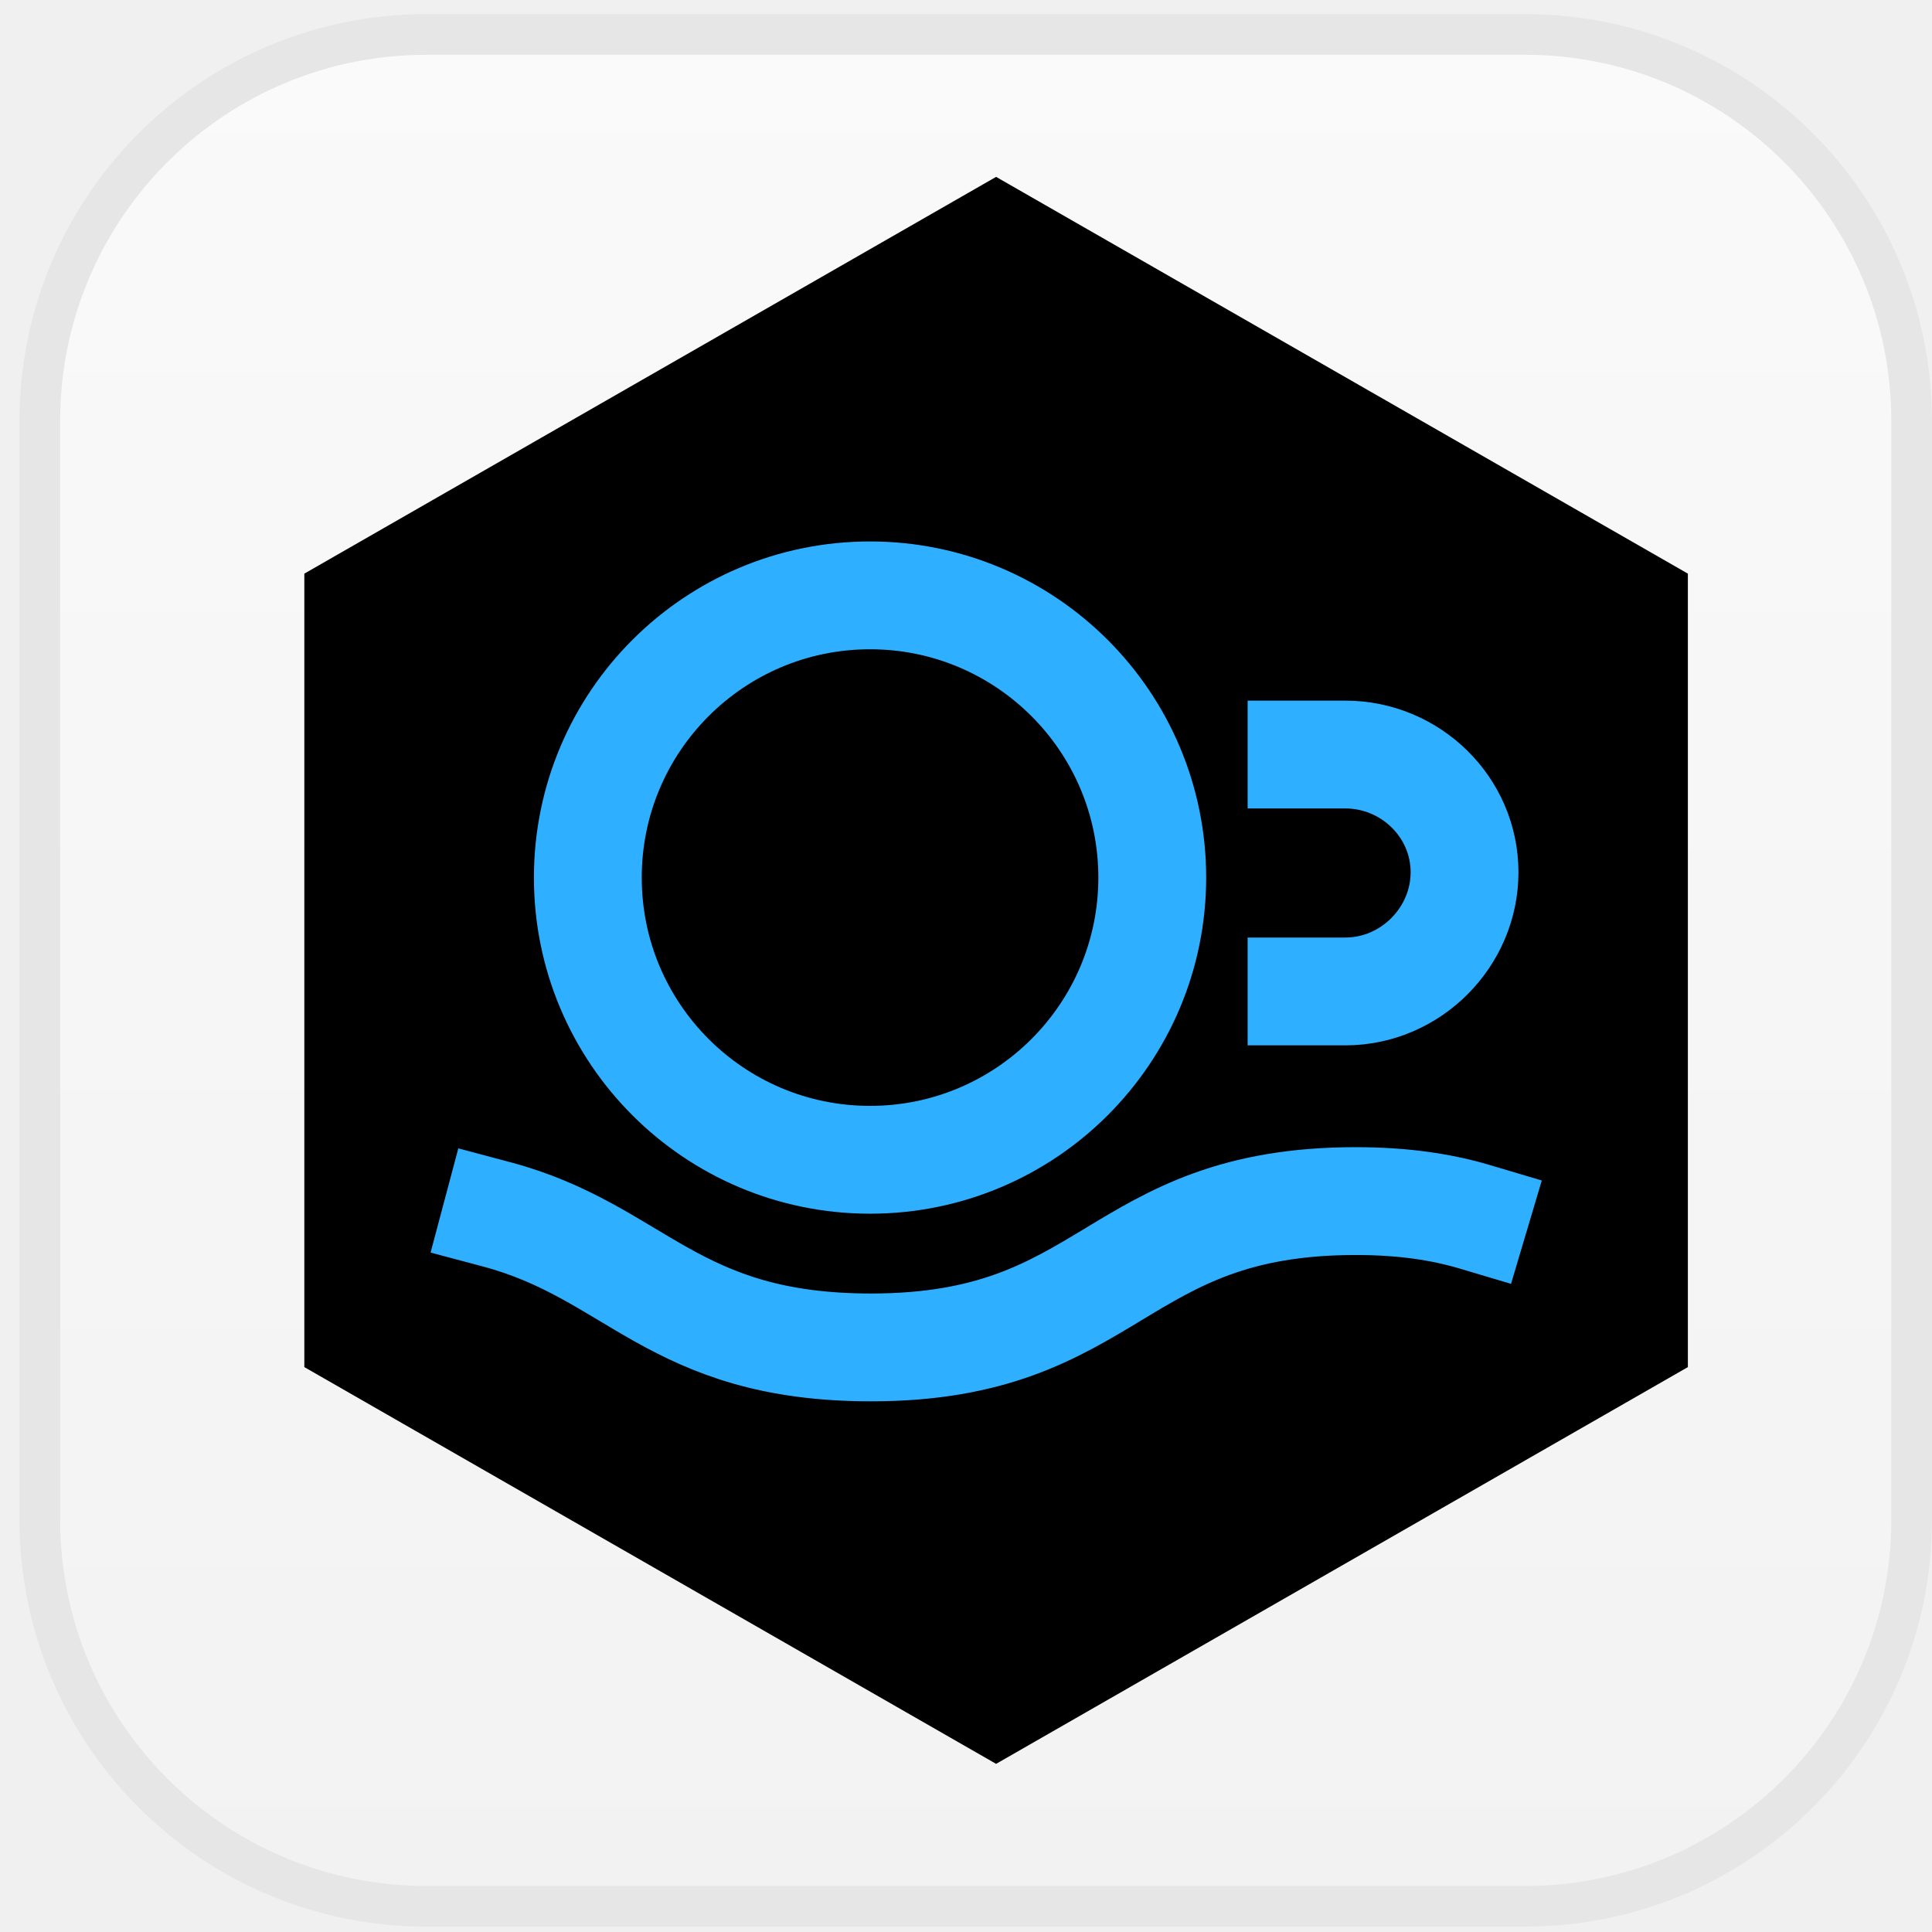
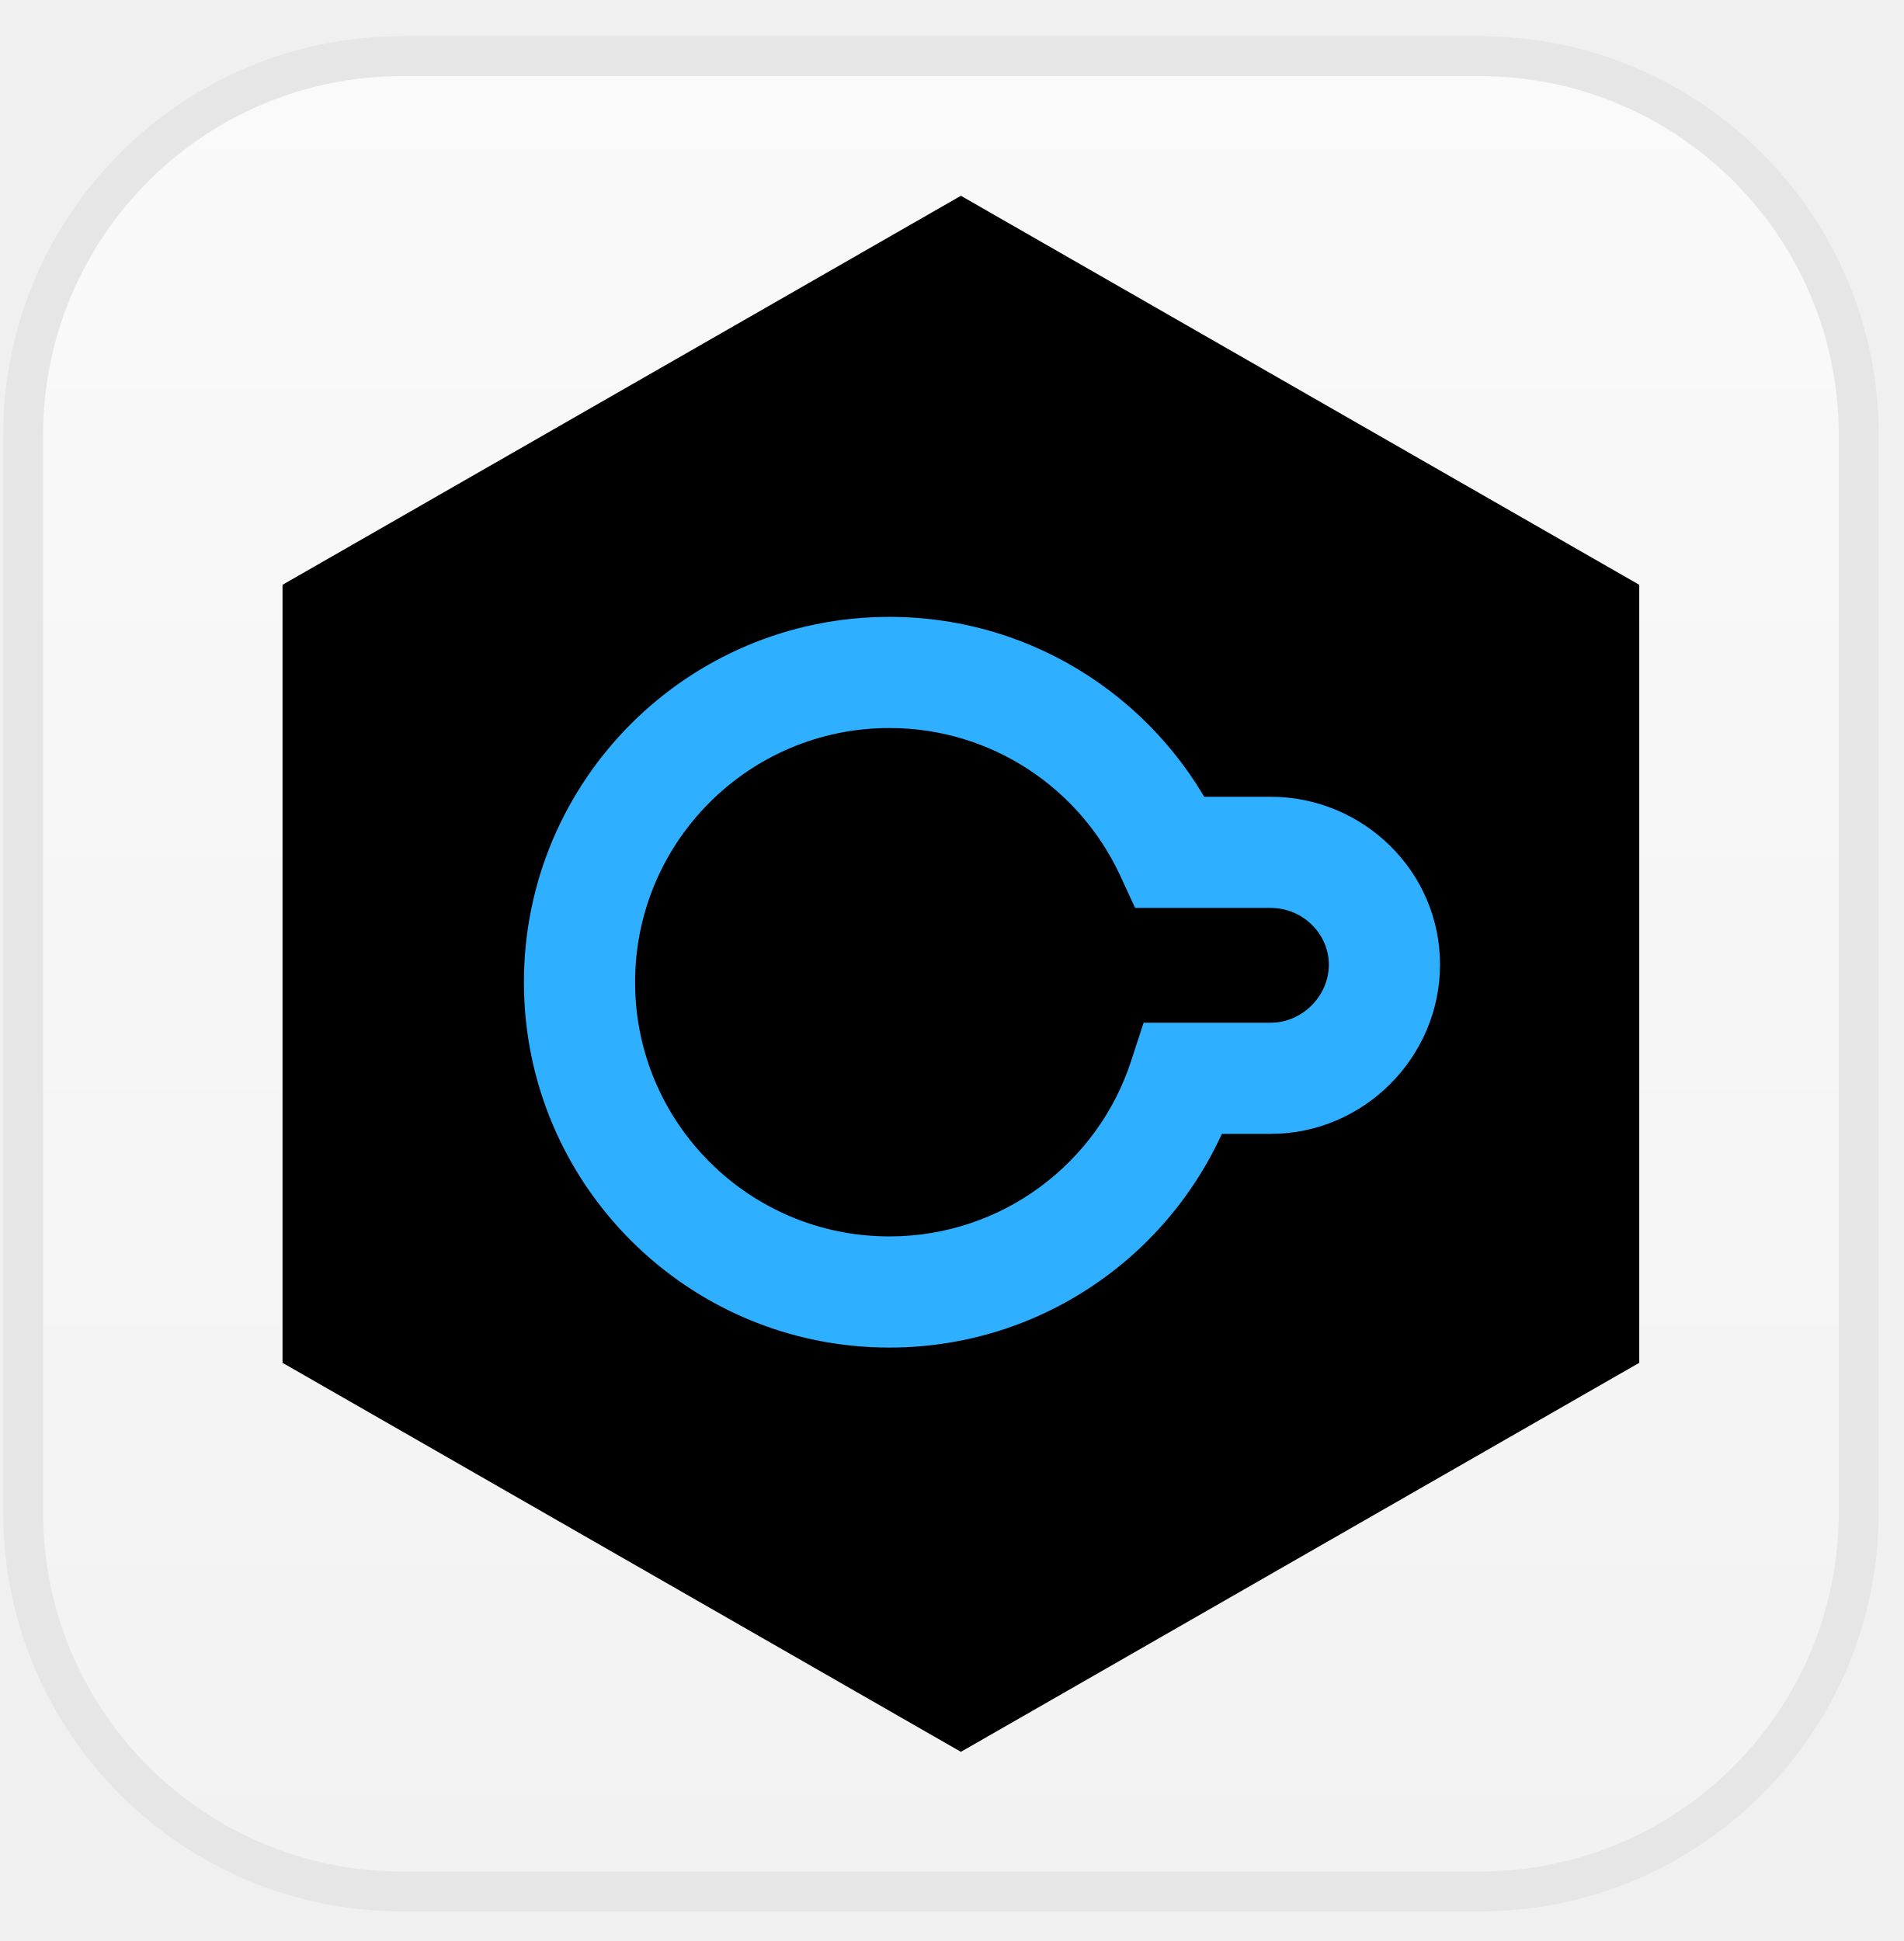
- <svg xmlns="http://www.w3.org/2000/svg" width="69" height="69" viewBox="0 0 69 69" fill="none">
-   <path d="M15.229 1.23H54.468C62.093 1.23 68.273 7.412 68.273 15.037V54.276C68.273 61.901 62.093 68.081 54.468 68.082H15.229C7.604 68.082 1.422 61.901 1.422 54.276V15.037C1.422 7.531 7.412 1.424 14.872 1.235L15.229 1.23Z" fill="white" />
-   <path d="M15.229 1.23H54.468C62.093 1.23 68.273 7.412 68.273 15.037V54.276C68.273 61.901 62.093 68.081 54.468 68.082H15.229C7.604 68.082 1.422 61.901 1.422 54.276V15.037C1.422 7.531 7.412 1.424 14.872 1.235L15.229 1.23Z" fill="url(#paint0_linear_6165_3976)" />
-   <path d="M15.229 1.23H54.468C62.093 1.23 68.273 7.412 68.273 15.037V54.276C68.273 61.901 62.093 68.081 54.468 68.082H15.229C7.604 68.082 1.422 61.901 1.422 54.276V15.037C1.422 7.531 7.412 1.424 14.872 1.235L15.229 1.23Z" stroke="#E6E6E6" stroke-width="1.453" />
-   <path d="M60.281 48.825V20.487L35.575 6.317L10.869 20.487V48.825L35.575 62.995L60.281 48.825Z" fill="black" />
-   <path d="M31.073 41.421C36.639 41.421 41.152 36.909 41.152 31.342C41.152 25.776 36.639 21.263 31.073 21.263C25.507 21.263 20.994 25.776 20.994 31.342C20.994 36.909 25.507 41.421 31.073 41.421Z" stroke="#2EAFFF" stroke-width="3.851" stroke-miterlimit="10" stroke-linecap="square" />
-   <path d="M46.484 35.409H48.047C50.374 35.409 52.305 33.478 52.305 31.151C52.305 28.823 50.374 26.948 48.047 26.948H46.484" stroke="#2EAFFF" stroke-width="3.851" stroke-miterlimit="10" stroke-linecap="square" />
-   <path d="M17.734 43.369C22.735 44.7 24.012 48.122 31.109 48.122C39.763 48.122 39.763 42.896 48.422 42.896C50.133 42.896 51.503 43.11 52.669 43.457" stroke="#2EAFFF" stroke-width="3.851" stroke-miterlimit="10" stroke-linecap="square" />
+ <svg xmlns="http://www.w3.org/2000/svg" width="51" height="52" viewBox="0 0 51 52" fill="none">
+   <path d="M10.774 1.504H39.635C45.243 1.504 49.789 6.051 49.789 11.658V40.519C49.789 46.127 45.243 50.673 39.635 50.673H10.774C5.167 50.673 0.62 46.127 0.62 40.519V11.658C0.62 6.051 5.167 1.504 10.774 1.504Z" fill="white" />
+   <path d="M10.774 1.504H39.635C45.243 1.504 49.789 6.051 49.789 11.658V40.519C49.789 46.127 45.243 50.673 39.635 50.673H10.774C5.167 50.673 0.62 46.127 0.62 40.519V11.658C0.62 6.051 5.167 1.504 10.774 1.504Z" fill="url(#paint0_linear_6328_423)" />
+   <path d="M10.774 1.504H39.635C45.243 1.504 49.789 6.051 49.789 11.658V40.519C49.789 46.127 45.243 50.673 39.635 50.673H10.774C5.167 50.673 0.62 46.127 0.62 40.519V11.658C0.62 6.051 5.167 1.504 10.774 1.504Z" stroke="#E6E6E6" stroke-width="1.069" />
+   <path d="M43.91 36.51V15.667L25.739 5.245L7.568 15.667V36.51L25.739 46.932L43.91 36.51Z" fill="black" />
+   <path d="M23.823 18.015V16.526H23.823L23.823 18.015ZM31.358 22.835L30.007 23.46L30.407 24.324H31.358V22.835ZM37.084 25.842L38.573 25.842V25.842L37.084 25.842ZM31.714 28.888V27.399H30.633L30.298 28.426L31.714 28.888ZM23.823 34.613L23.823 36.102H23.823V34.613ZM15.523 26.315H14.034V26.315L15.523 26.315ZM23.823 18.015V19.504C26.562 19.504 28.925 21.121 30.007 23.46L31.358 22.835L32.71 22.21C31.16 18.858 27.767 16.526 23.823 16.526V18.015ZM31.358 22.835V24.324H34.038V22.835V21.346H31.358V22.835ZM34.038 22.835V24.324C34.905 24.324 35.595 25.025 35.595 25.842L37.084 25.842L38.573 25.842C38.573 23.33 36.5 21.346 34.038 21.346V22.835ZM37.084 25.842L35.595 25.842C35.595 26.684 34.88 27.399 34.038 27.399V28.888V30.377C36.525 30.377 38.573 28.328 38.573 25.842L37.084 25.842ZM34.038 28.888V27.399H31.714V28.888V30.377H34.038V28.888ZM31.714 28.888L30.298 28.426C29.409 31.156 26.845 33.124 23.823 33.124V34.613V36.102C28.172 36.102 31.853 33.267 33.13 29.349L31.714 28.888ZM23.823 34.613L23.823 33.124C20.062 33.124 17.012 30.076 17.012 26.314L15.523 26.315L14.034 26.315C14.035 31.721 18.418 36.102 23.823 36.102L23.823 34.613ZM15.523 26.315H17.012C17.012 22.553 20.062 19.504 23.823 19.504L23.823 18.015L23.823 16.526C18.417 16.526 14.034 20.909 14.034 26.315H15.523Z" fill="#2EAFFF" />
  <defs>
-     <linearGradient id="paint0_linear_6165_3976" x1="34.848" y1="0.503" x2="34.848" y2="68.809" gradientUnits="userSpaceOnUse">
+     <linearGradient id="paint0_linear_6328_423" x1="25.205" y1="0.97" x2="25.205" y2="51.208" gradientUnits="userSpaceOnUse">
      <stop stop-color="#FAFAFA" />
      <stop offset="1" stop-color="#F2F2F2" />
    </linearGradient>
  </defs>
</svg>
